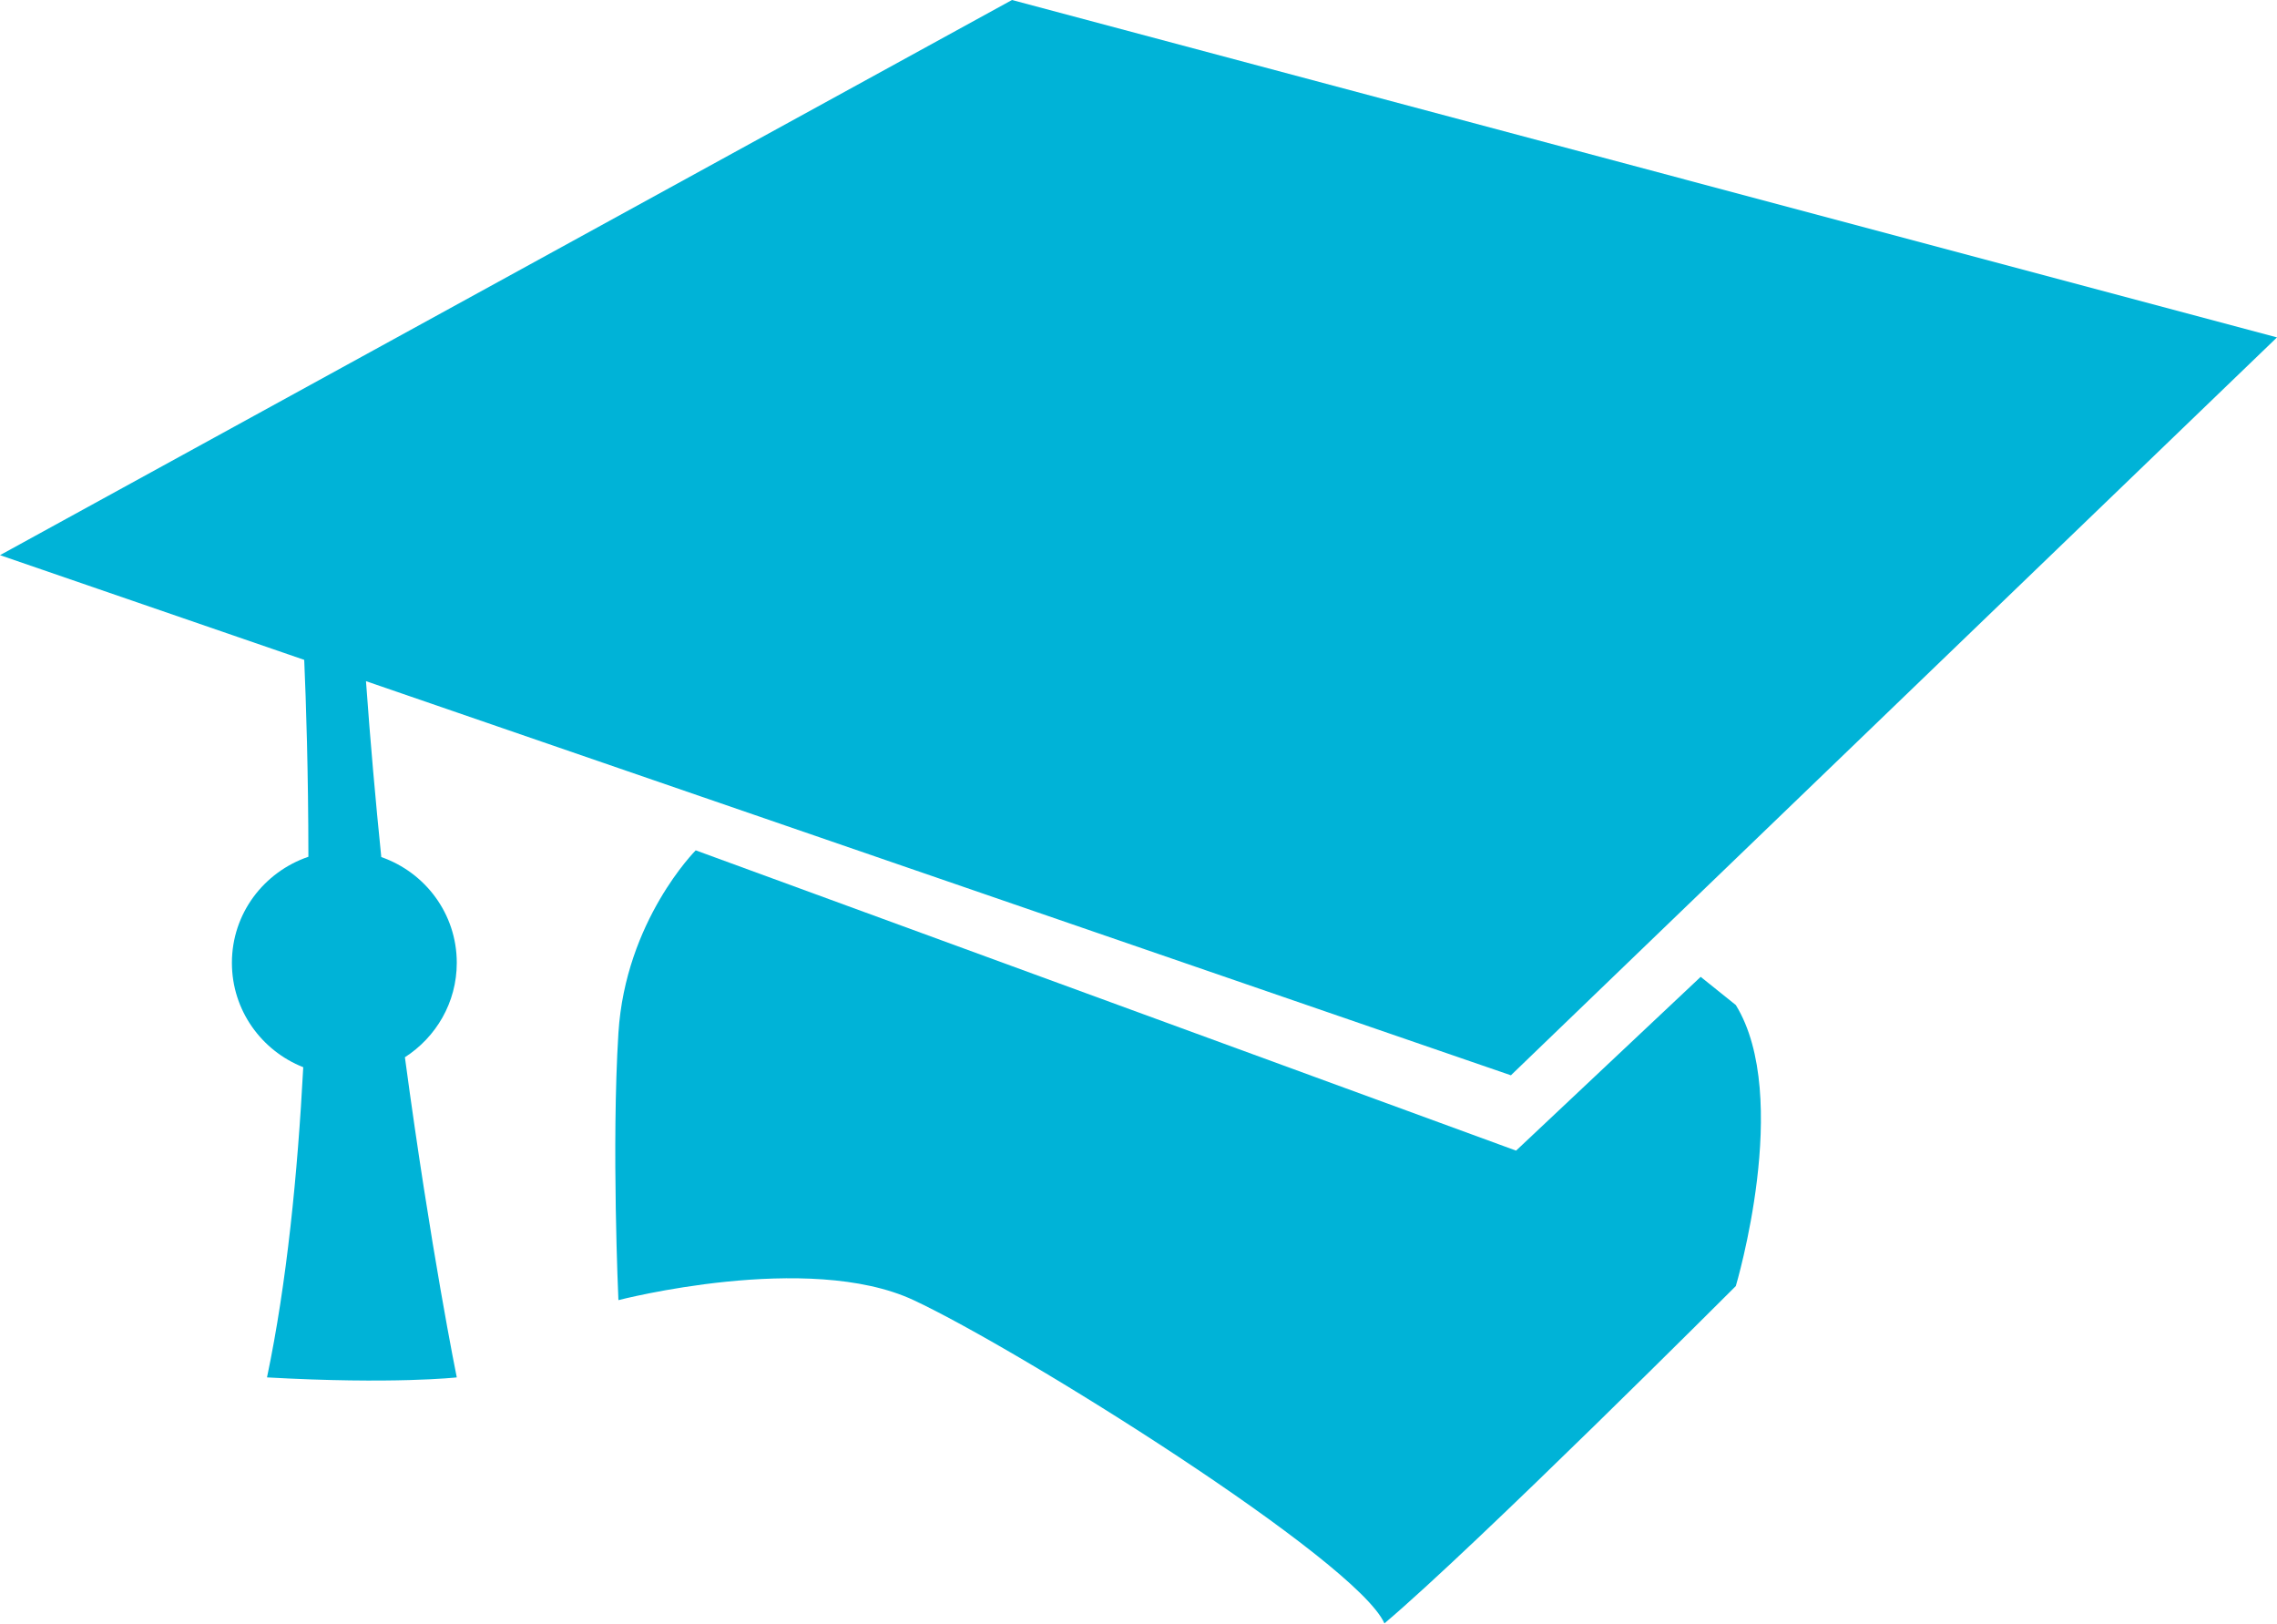
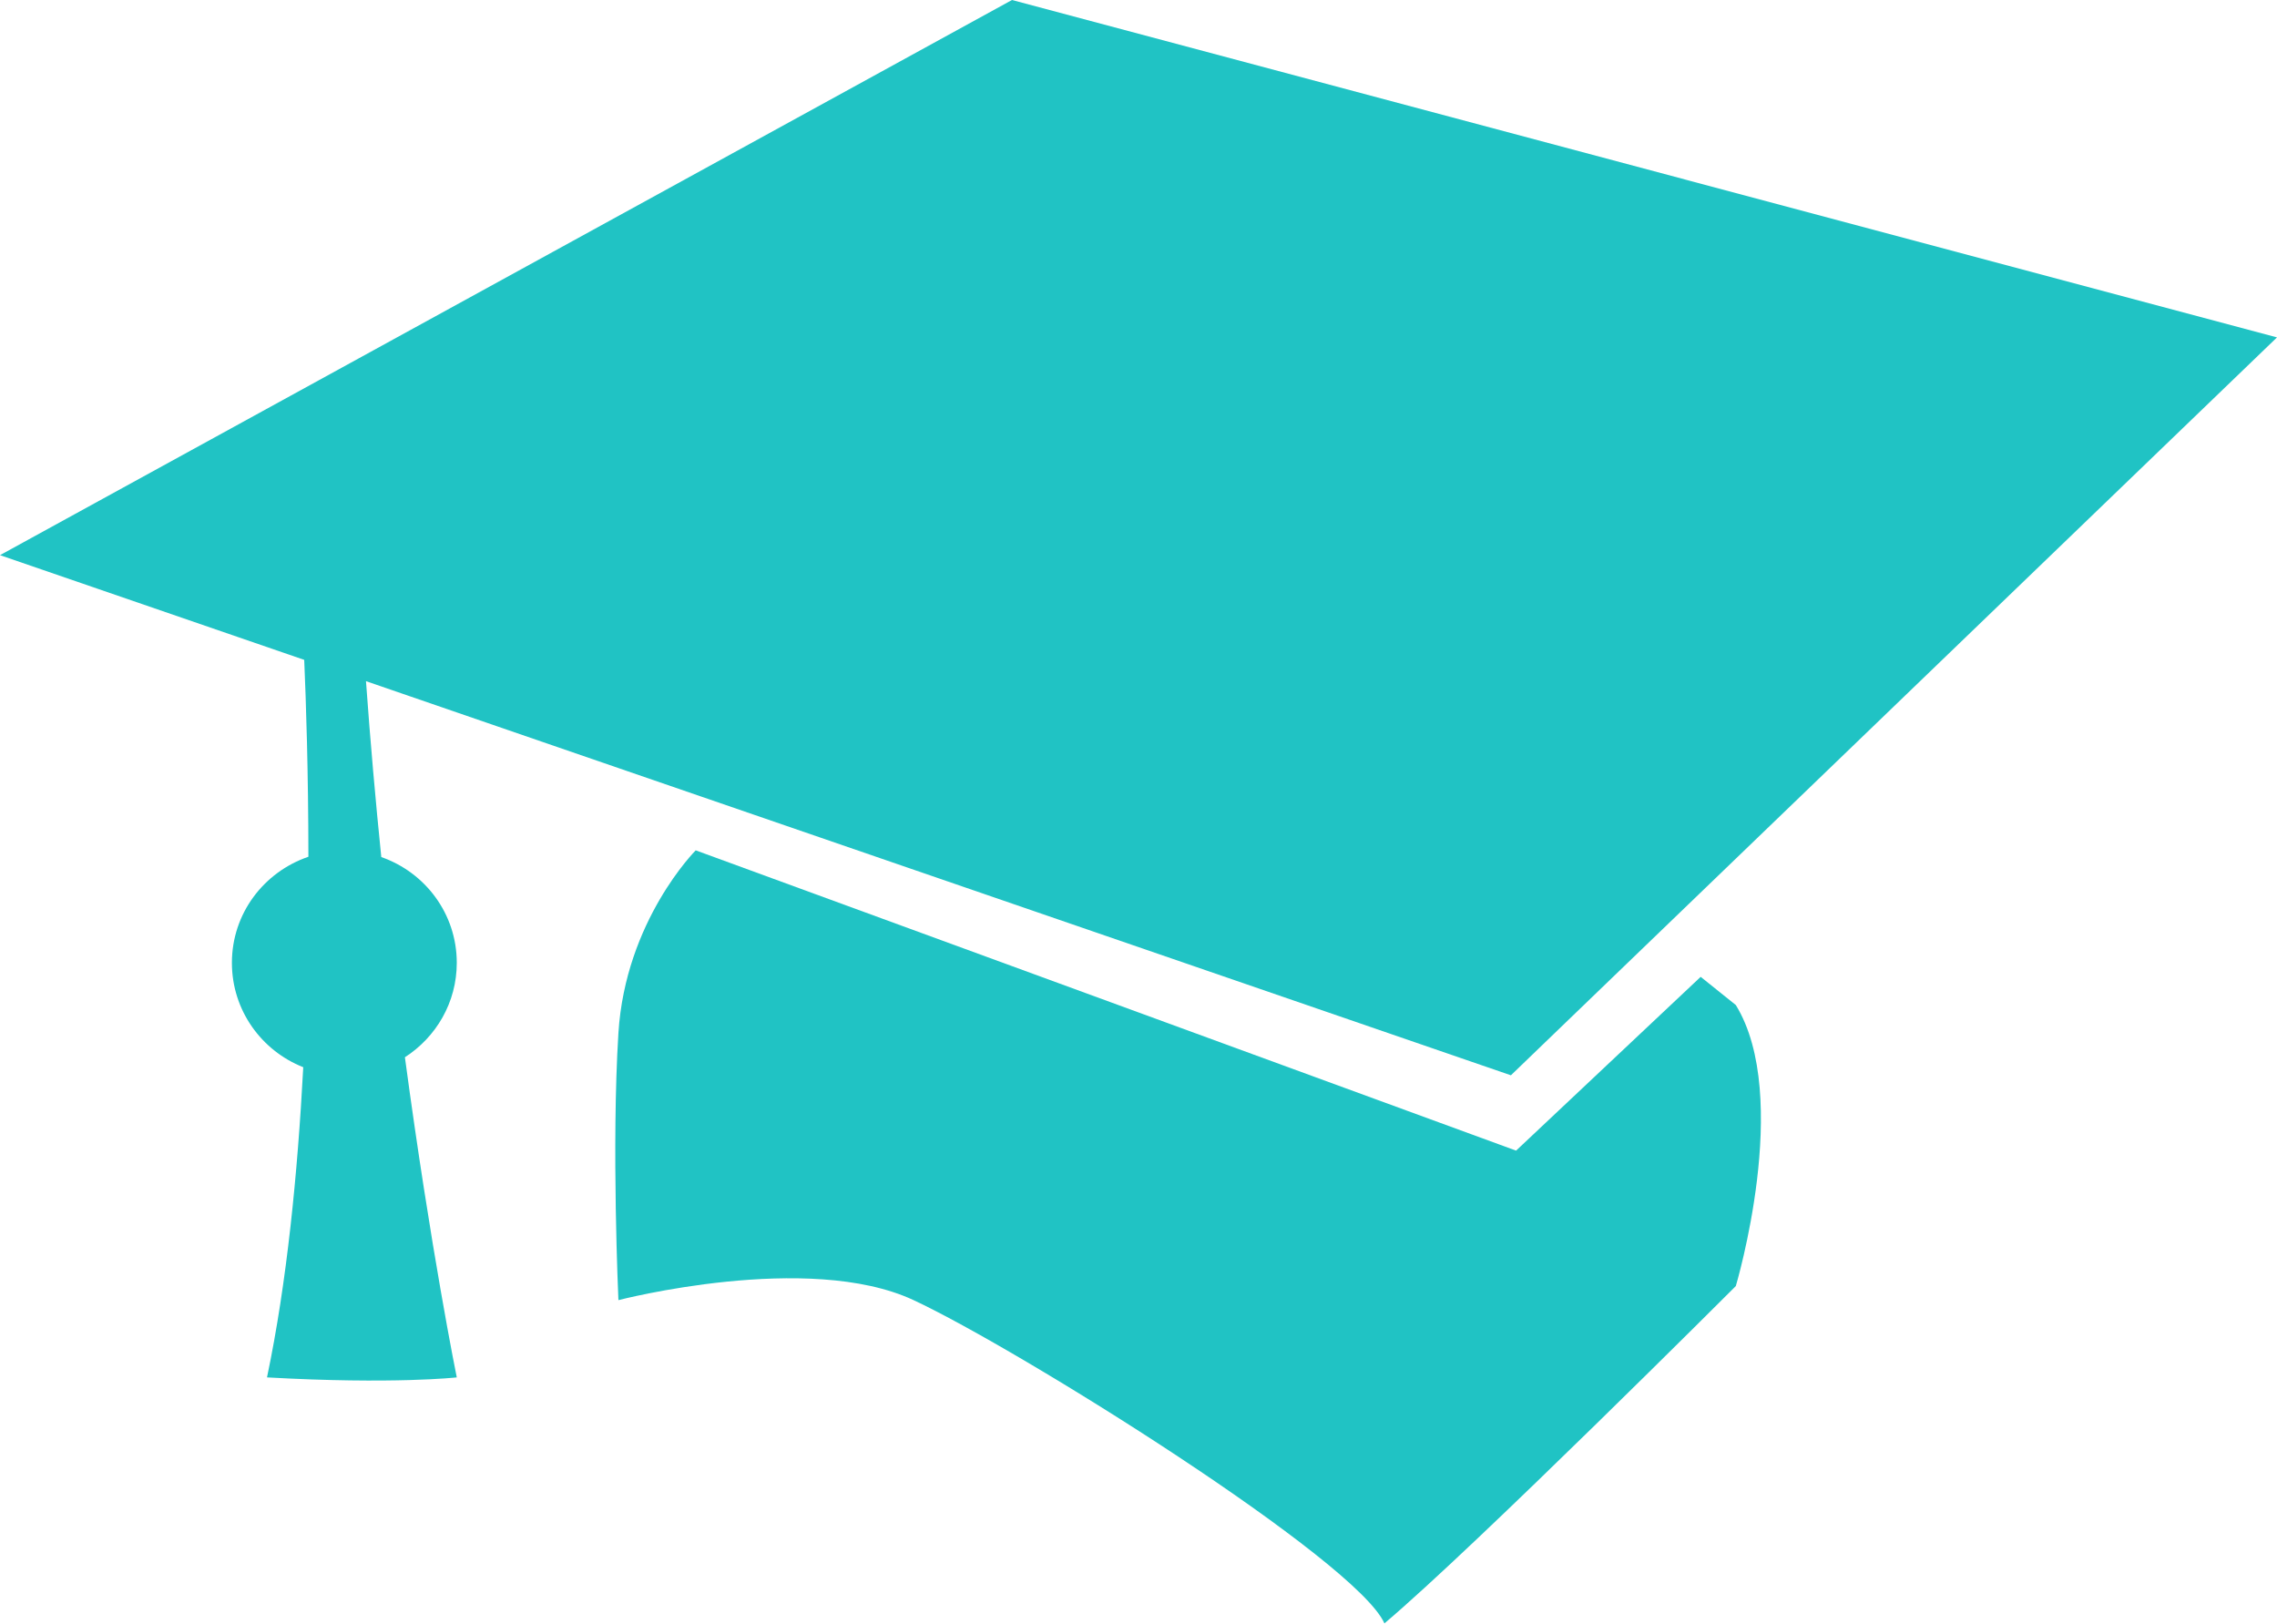
<svg xmlns="http://www.w3.org/2000/svg" xmlns:xlink="http://www.w3.org/1999/xlink" version="1.1" id="Layer_1" x="0px" y="0px" width="58.912px" height="42px" viewBox="0 0 58.912 42" enable-background="new 0 0 58.912 42" xml:space="preserve">
  <g>
    <g>
      <defs>
        <rect id="SVGID_29_" width="58.912" height="42" />
      </defs>
      <clipPath id="SVGID_2_">
        <use xlink:href="#SVGID_29_" overflow="visible" />
      </clipPath>
-       <path clip-path="url(#SVGID_2_)" fill="#00B3D7" d="M58.912,8.729L26.183,0L0,14.363l7.871,2.709    c0.047,1.084,0.107,2.904,0.108,5.094C6.832,22.557,6,23.629,6,24.91c0,1.23,0.767,2.275,1.846,2.701    c-0.145,2.744-0.424,5.58-0.938,8.025c3.273,0.184,4.91,0,4.91,0s-0.672-3.295-1.342-8.283c0.805-0.518,1.342-1.416,1.342-2.443    c0-1.27-0.818-2.34-1.953-2.736c-0.148-1.453-0.283-2.977-0.396-4.551L39.091,27.82L58.912,8.729z" />
-       <path clip-path="url(#SVGID_2_)" fill="#00B3D7" d="M44.001,25.273l-4.776,4.496L18,22c0,0-1.818,1.818-2,4.727    c-0.182,2.91,0,6.91,0,6.91s4.909-1.273,7.637,0S35.092,40.363,35.819,42c2.364-1.998,9.091-8.727,9.091-8.727    s1.462-4.895,0-7.271L44.001,25.273z" />
+       <path clip-path="url(#SVGID_2_)" fill="#20c3c4" d="M58.912,8.729L26.183,0L0,14.363l7.871,2.709    c0.047,1.084,0.107,2.904,0.108,5.094C6.832,22.557,6,23.629,6,24.91c0,1.23,0.767,2.275,1.846,2.701    c-0.145,2.744-0.424,5.58-0.938,8.025c3.273,0.184,4.91,0,4.91,0s-0.672-3.295-1.342-8.283c0.805-0.518,1.342-1.416,1.342-2.443    c0-1.27-0.818-2.34-1.953-2.736c-0.148-1.453-0.283-2.977-0.396-4.551L39.091,27.82L58.912,8.729z" />
+       <path clip-path="url(#SVGID_2_)" fill="#20c3c4" d="M44.001,25.273l-4.776,4.496L18,22c0,0-1.818,1.818-2,4.727    c-0.182,2.91,0,6.91,0,6.91s4.909-1.273,7.637,0S35.092,40.363,35.819,42c2.364-1.998,9.091-8.727,9.091-8.727    s1.462-4.895,0-7.271L44.001,25.273z" />
    </g>
  </g>
</svg>
